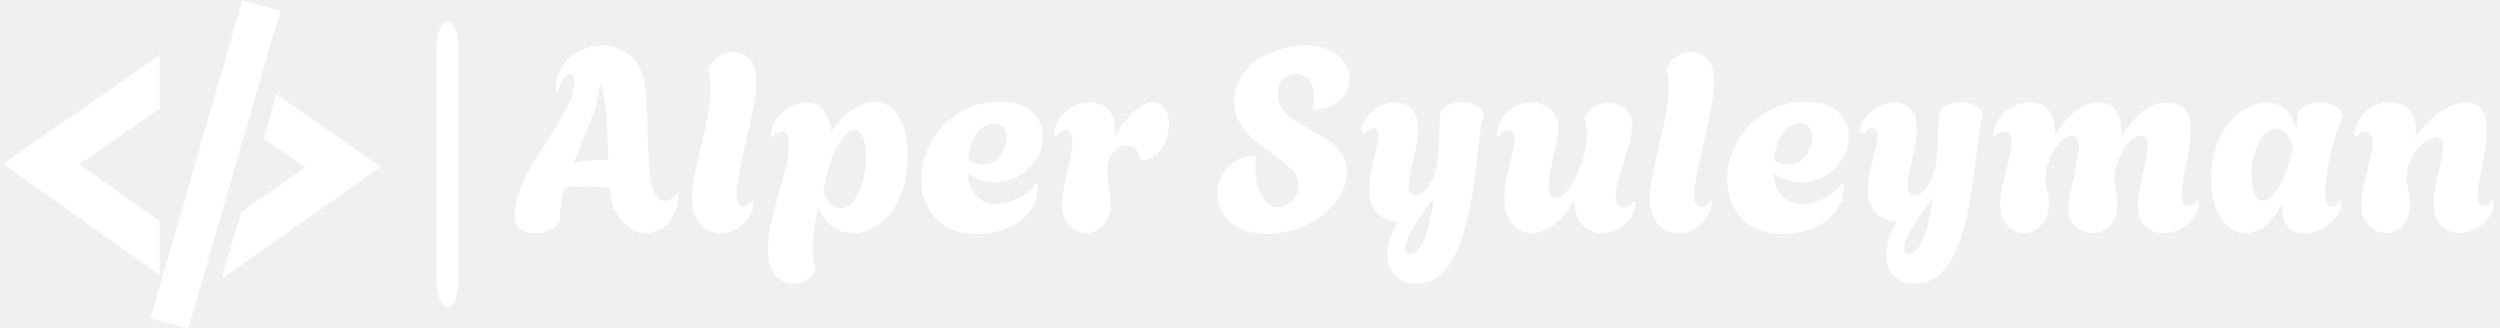
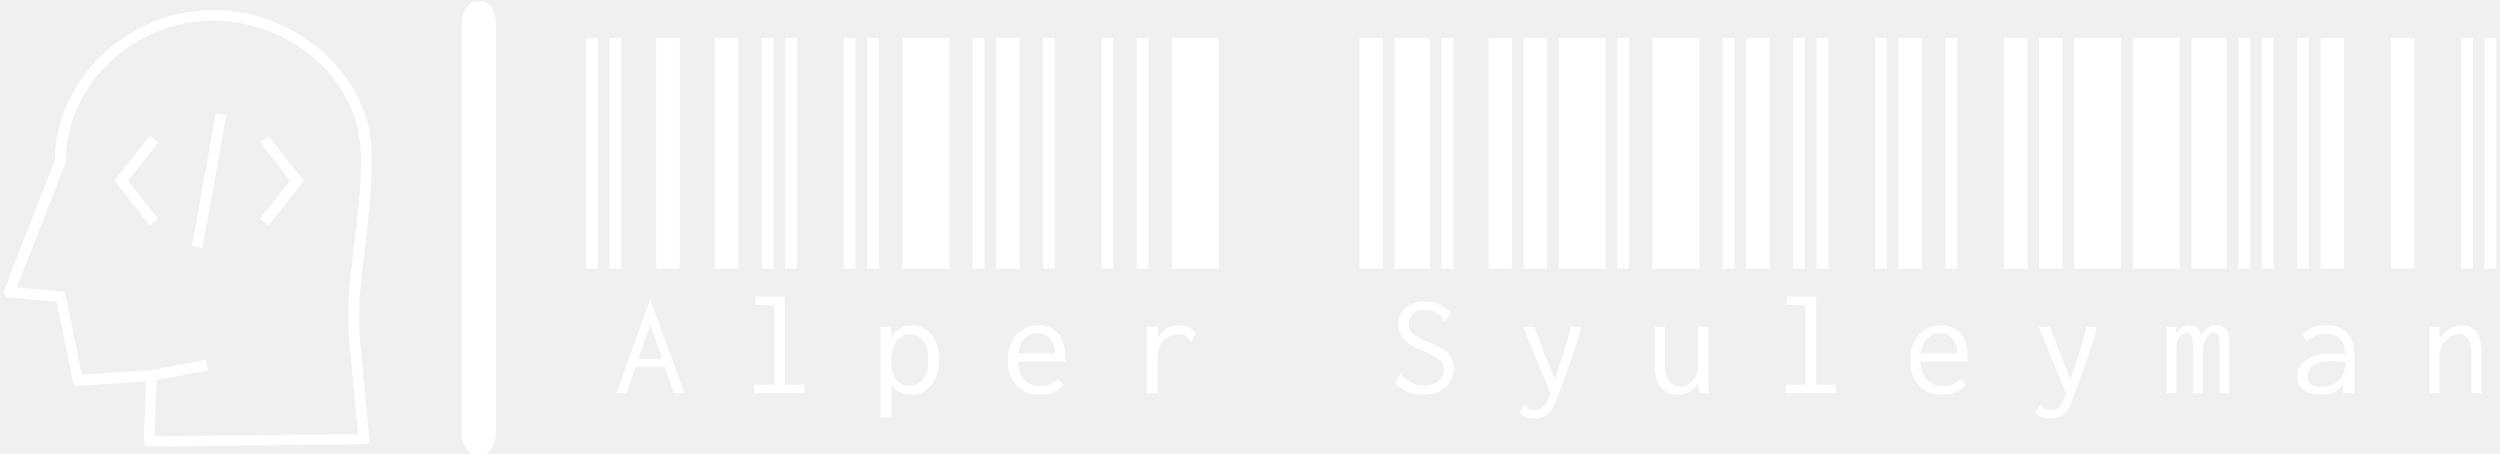
- <svg xmlns="http://www.w3.org/2000/svg" version="1.1" width="2000" height="262" viewBox="0 0 2000 262">
-   <g transform="matrix(1,0,0,1,-1.212121,0.645215)">
-     <svg viewBox="0 0 396 52" data-background-color="#4b91f1" preserveAspectRatio="xMidYMid meet" height="262" width="2000">
-       <g id="tight-bounds" transform="matrix(1,0,0,1,0.24,-0.1280579)">
-         <svg viewBox="0 0 395.52 52.256" height="52.256" width="395.52">
+ <svg xmlns="http://www.w3.org/2000/svg" version="1.1" width="2000" height="363" viewBox="0 0 2000 363">
+   <g transform="matrix(1,0,0,1,0.1072637,1.168405)">
+     <svg viewBox="0 0 396 72" data-background-color="#4b91f1" preserveAspectRatio="xMidYMid meet" height="363" width="2000">
+       <g id="tight-bounds" transform="matrix(1,0,0,1,0.24,-0.2317497)">
+         <svg viewBox="0 0 395.52 72.463" height="72.463" width="395.52">
          <g>
-             <svg viewBox="0 0 497.734 65.761" height="52.256" width="395.52">
+             <svg viewBox="0 0 395.52 72.463" height="72.463" width="395.52">
              <g>
-                 <rect width="4.291" height="57.1" x="86.69" y="4.33" fill="#ffffff" opacity="1" stroke-width="0" stroke="transparent" fill-opacity="1" class="rect-qz-0" data-fill-palette-color="primary" rx="1%" id="qz-0" data-palette-color="#ffffff" />
-               </g>
-               <g transform="matrix(1,0,0,1,102.214,9.088481)">
-                 <svg viewBox="0 0 395.52 47.584" height="47.584" width="395.52">
-                   <g id="textblocktransform">
-                     <svg viewBox="0 0 395.52 47.584" height="47.584" width="395.52" id="textblock">
-                       <g>
-                         <svg viewBox="0 0 395.52 47.584" height="47.584" width="395.52">
-                           <g transform="matrix(1,0,0,1,0,0)">
-                             <svg width="395.52" viewBox="0.7 -36.3 384.82 46.3" height="47.584" data-palette-color="#ffffff">
-                               <path d="M4.65 0.2L4.65 0.2Q3.1 0.2 1.9-0.55 0.7-1.3 0.7-3.05L0.7-3.05Q0.7-5.8 1.88-8.65 3.05-11.5 4.78-14.28 6.5-17.05 8.22-19.7 9.95-22.35 11.13-24.75 12.3-27.15 12.3-29.2L12.3-29.2Q12.3-30.85 11.5-30.85L11.5-30.85Q10.95-30.85 10.25-29.98 9.55-29.1 9.25-27.4L9.25-27.4 8.7-27.5Q8.7-30.35 10.05-32.33 11.4-34.3 13.5-35.3 15.6-36.3 17.8-36.3L17.8-36.3Q20.35-36.3 22.58-34.85 24.8-33.4 25.65-30.25L25.65-30.25Q26-29 26.18-27.45 26.35-25.9 26.4-24.78 26.45-23.65 26.45-23.65L26.45-23.65Q26.55-19.6 26.63-16.8 26.7-14 26.9-12.1 27.1-10.2 27.45-8.9L27.45-8.9Q27.8-7.65 28.38-6.88 28.95-6.1 29.85-6.1L29.85-6.1Q30.7-6.1 31.33-6.6 31.95-7.1 32.15-7.55L32.15-7.55 32.5-7.3Q32.5-5 31.6-3.3 30.7-1.6 29.25-0.7 27.8 0.2 26.2 0.2L26.2 0.2Q24.65 0.2 23.18-0.73 21.7-1.65 20.6-3.6 19.5-5.55 19.15-8.65L19.15-8.65Q17.6-8.75 16.13-8.83 14.65-8.9 13.45-8.9L13.45-8.9Q12.65-8.9 11.93-8.88 11.2-8.85 10.5-8.8L10.5-8.8Q10.05-7.25 9.78-5.68 9.5-4.1 9.5-2.6L9.5-2.6Q9.5-1.45 8-0.63 6.5 0.2 4.65 0.2ZM12.15-13.45L12.15-13.45Q13.4-13.8 14.8-13.93 16.2-14.05 17.8-14.05L17.8-14.05 18.9-14.05Q18.8-17.75 18.63-21.65 18.45-25.55 17.35-28.9L17.35-28.9Q16.95-25.3 15.35-21.35 13.75-17.4 12.15-13.45ZM40.7 0.2L40.7 0.2Q39.35 0.2 38.07-0.48 36.8-1.15 36-2.65 35.2-4.15 35.2-6.5L35.2-6.5Q35.2-8.6 35.77-11.43 36.35-14.25 37.07-17.3 37.8-20.35 38.35-23.25 38.9-26.15 38.85-28.4L38.85-28.4Q38.85-30.55 38.35-31.45L38.35-31.45 38.3-31.6Q38.85-33.2 40.25-34.1 41.65-35 43.2-35L43.2-35Q44.95-35 46.32-33.68 47.7-32.35 47.7-29.25L47.7-29.25Q47.7-27.6 47.3-25.33 46.9-23.05 46.35-20.48 45.8-17.9 45.22-15.4 44.65-12.9 44.25-10.8 43.85-8.7 43.85-7.35L43.85-7.35Q43.85-5.95 44.25-5.43 44.65-4.9 45.15-4.9L45.15-4.9Q45.7-4.9 46.2-5.33 46.7-5.75 46.85-6.1L46.85-6.1 47.25-6Q47.2-4.2 46.22-2.8 45.25-1.4 43.77-0.6 42.3 0.2 40.7 0.2ZM54.9 10L54.9 10Q53.65 10 52.52 9.35 51.4 8.7 50.67 7.25 49.95 5.8 49.95 3.35L49.95 3.35Q49.95 1 50.57-1.75 51.2-4.5 52-7.28 52.8-10.05 53.42-12.55 54.05-15.05 54.05-17L54.05-17Q54.05-18.45 53.65-18.98 53.25-19.5 52.7-19.5L52.7-19.5Q52.2-19.5 51.7-19.2 51.2-18.9 50.84-18.5L50.84-18.5 50.5-18.7Q50.5-20.45 51.52-21.93 52.55-23.4 54.15-24.3 55.75-25.2 57.45-25.2L57.45-25.2Q59.09-25.2 60.09-24.38 61.09-23.55 61.62-22.25 62.15-20.95 62.25-19.45L62.25-19.45Q64.15-22.45 66.4-23.9 68.65-25.35 70.65-25.35L70.65-25.35Q73.34-25.35 75.22-22.8 77.09-20.25 77.09-14.9L77.09-14.9Q77.09-9.9 75.5-6.53 73.9-3.15 71.47-1.48 69.05 0.2 66.55 0.2L66.55 0.2Q64.4 0.2 62.57-1.07 60.75-2.35 59.75-4.8L59.75-4.8Q59.3-2.75 58.97-0.75 58.65 1.25 58.65 3.15L58.65 3.15Q58.65 4.2 58.77 5.2 58.9 6.2 59.2 7.2L59.2 7.2 59.2 7.5Q58.55 8.75 57.37 9.38 56.2 10 54.9 10ZM64.09-4.65L64.09-4.65Q65.3-4.65 66.2-5.6 67.09-6.55 67.75-8.08 68.4-9.6 68.72-11.35 69.05-13.1 69.05-14.75L69.05-14.75Q69.05-16.85 68.5-18.32 67.95-19.8 66.8-19.8L66.8-19.8Q65.34-19.8 63.55-16.88 61.75-13.95 60.75-8L60.75-8Q61.2-6.45 62.09-5.55 63-4.65 64.09-4.65ZM90.59 0.35L90.59 0.35Q86.94 0.35 84.54-1.13 82.14-2.6 80.94-5.03 79.74-7.45 79.74-10.25L79.74-10.25Q79.74-12.9 80.77-15.58 81.79-18.25 83.77-20.45 85.74-22.65 88.57-24 91.39-25.35 94.94-25.35L94.94-25.35Q99.34-25.35 101.37-23.38 103.39-21.4 103.39-18.6L103.39-18.6Q103.39-16.2 102.12-14.18 100.84-12.15 98.74-10.93 96.64-9.7 94.14-9.7L94.14-9.7Q92.84-9.7 91.49-10.1 90.14-10.5 88.84-11.35L88.84-11.35Q89.09-8.25 90.64-6.85 92.19-5.45 94.34-5.45L94.34-5.45Q95.84-5.45 97.34-6.03 98.84-6.6 100.12-7.53 101.39-8.45 102.09-9.5L102.09-9.5 102.44-9.25Q102.44-6.65 101.37-4.83 100.29-3 98.54-1.85 96.79-0.7 94.72-0.18 92.64 0.35 90.59 0.35ZM91.74-13.15L91.74-13.15Q93.34-13.15 94.34-14.08 95.34-15 95.84-16.25 96.34-17.5 96.34-18.45L96.34-18.45Q96.34-19.6 95.69-20.38 95.04-21.15 93.89-21.15L93.89-21.15Q92.99-21.15 91.92-20.5 90.84-19.85 89.99-18.28 89.14-16.7 88.89-13.9L88.89-13.9Q90.49-13.15 91.74-13.15ZM111.74 0.2L111.74 0.2Q109.94 0.2 108.54-1.28 107.14-2.75 107.14-5.45L107.14-5.45Q107.14-6.75 107.44-8.4 107.74-10.05 108.14-11.78 108.54-13.5 108.84-15.03 109.14-16.55 109.14-17.55L109.14-17.55Q109.14-18.6 108.77-19.23 108.39-19.85 107.79-19.85L107.79-19.85Q106.84-19.85 105.84-18.55L105.84-18.55 105.54-18.75Q105.49-19.55 105.89-20.65 106.29-21.75 107.14-22.78 107.99-23.8 109.31-24.5 110.64-25.2 112.44-25.2L112.44-25.2Q115.09-25.2 116.29-23.68 117.49-22.15 117.49-20L117.49-20Q117.49-19.65 117.47-19.28 117.44-18.9 117.39-18.55L117.39-18.55Q119.19-21.8 121.17-23.53 123.14-25.25 124.84-25.25L124.84-25.25Q126.44-25.25 127.19-24 127.94-22.75 127.94-21L127.94-21Q127.94-19.4 127.31-17.75 126.69-16.1 125.47-15.03 124.24-13.95 122.49-14L122.49-14 122.29-14.1Q122.24-15.4 121.44-16.15 120.64-16.9 119.64-16.9L119.64-16.9Q118.29-16.9 117.12-15.55 115.94-14.2 115.94-11.65L115.94-11.65Q115.94-10.1 116.29-8.3 116.64-6.5 116.64-5.25L116.64-5.25Q116.64-3.75 115.94-2.5 115.24-1.25 114.14-0.53 113.04 0.2 111.74 0.2ZM147.09 0.3L147.09 0.3Q143.74 0.3 141.56-0.85 139.38-2 138.34-3.8 137.28-5.6 137.28-7.5L137.28-7.5Q137.28-9.35 138.19-11.03 139.09-12.7 140.76-13.8 142.44-14.9 144.74-14.9L144.74-14.9Q144.69-14.45 144.69-14.08 144.69-13.7 144.69-13.7L144.69-13.7Q144.69-10.35 145.34-8.43 145.99-6.5 146.99-5.68 147.99-4.85 149.03-4.85L149.03-4.85Q150.63-4.85 151.88-6.13 153.13-7.4 153.13-9.1L153.13-9.1Q153.13-11 151.51-12.45 149.88-13.9 147.38-15.65L147.38-15.65Q145.99-16.7 144.41-18.03 142.84-19.35 141.74-21.18 140.63-23 140.63-25.5L140.63-25.5Q140.63-28.1 141.86-30.1 143.09-32.1 145.11-33.48 147.13-34.85 149.56-35.58 151.99-36.3 154.38-36.3L154.38-36.3Q157.34-36.3 159.24-35.35 161.13-34.4 162.09-32.9 163.03-31.4 163.03-29.8L163.03-29.8Q163.03-28.3 162.21-26.93 161.38-25.55 159.78-24.7 158.19-23.85 155.84-23.85L155.84-23.85Q155.99-24.55 156.03-25.13 156.09-25.7 156.09-26.15L156.09-26.15Q156.09-28.65 155.01-29.73 153.94-30.8 152.63-30.8L152.63-30.8Q151.38-30.8 150.24-29.88 149.09-28.95 149.09-26.9L149.09-26.9Q149.09-25.15 150.01-23.9 150.94-22.65 152.41-21.7 153.88-20.75 155.53-19.85L155.53-19.85Q157.24-18.95 158.81-17.88 160.38-16.8 161.44-15.35 162.49-13.9 162.49-11.7L162.49-11.7Q162.49-9.4 161.24-7.23 159.99-5.05 157.84-3.38 155.69-1.7 152.91-0.7 150.13 0.3 147.09 0.3ZM175.93 10L175.93 10Q173.43 10 171.91 8.47 170.38 6.95 170.38 4.35L170.38 4.35Q170.38 3 170.86 1.38 171.33-0.25 172.43-2.05L172.43-2.05Q169.98-2.2 168.41-3.7 166.83-5.2 166.83-8.25L166.83-8.25Q166.83-10.05 167.31-12.13 167.78-14.2 168.23-16.03 168.68-17.85 168.68-18.85L168.68-18.85Q168.68-19.6 168.38-19.93 168.08-20.25 167.68-20.25L167.68-20.25Q167.28-20.25 166.81-19.93 166.33-19.6 166.08-18.95L166.08-18.95 165.23-19.85Q165.53-21.4 166.53-22.6 167.53-23.8 168.98-24.5 170.43-25.2 171.98-25.2L171.98-25.2Q173.73-25.2 175.03-24.08 176.33-22.95 176.33-20L176.33-20Q176.33-18.15 175.88-16.03 175.43-13.9 174.98-12.03 174.53-10.15 174.53-9.05L174.53-9.05Q174.53-8.05 174.96-7.58 175.38-7.1 175.93-7.1L175.93-7.1Q176.63-7.1 177.53-7.88 178.43-8.65 179.23-10.45 180.03-12.25 180.28-15.3L180.28-15.3Q180.38-16.25 180.43-17.73 180.48-19.2 180.53-20.48 180.58-21.75 180.58-22.05L180.58-22.05Q180.58-23.85 181.91-24.58 183.23-25.3 184.83-25.3L184.83-25.3Q186.23-25.3 187.48-24.75 188.73-24.2 189.18-22.9L189.18-22.9 189.28-22.6Q188.83-22.2 188.51-19.9 188.18-17.6 187.73-13.75L187.73-13.75Q187.43-11.25 186.98-8.1 186.53-4.95 185.76-1.78 184.98 1.4 183.71 4.08 182.43 6.75 180.53 8.38 178.63 10 175.93 10ZM174.73 4.25L174.73 4.25Q176.28 4.25 177.51 1.43 178.73-1.4 179.43-6.6L179.43-6.6Q176.23-2.5 175.03-0.15 173.83 2.2 173.83 3.25L173.83 3.25Q173.83 4.25 174.73 4.25ZM198.43 0.2L198.43 0.2Q196.18 0.2 194.66-1.65 193.13-3.5 193.13-6.6L193.13-6.6Q193.13-8.3 193.53-10.25 193.93-12.2 194.33-13.95L194.33-13.95Q194.68-15.25 194.91-16.38 195.13-17.5 195.13-18.2L195.13-18.2Q195.13-19.1 194.76-19.5 194.38-19.9 193.88-19.9L193.88-19.9Q193.38-19.9 192.88-19.58 192.38-19.25 192.08-18.6L192.08-18.6 191.68-18.75Q191.68-20.8 192.68-22.25 193.68-23.7 195.23-24.45 196.78-25.2 198.38-25.2L198.38-25.2Q199.68-25.2 200.88-24.68 202.08-24.15 202.86-23.05 203.63-21.95 203.63-20.3L203.63-20.3Q203.63-19.3 203.36-17.9 203.08-16.5 202.73-15L202.73-15Q202.38-13.45 202.06-11.88 201.73-10.3 201.73-9.1L201.73-9.1Q201.73-8 202.08-7.3 202.43-6.6 203.13-6.6L203.13-6.6Q204.43-6.6 206.06-9 207.68-11.4 208.68-15.45L208.68-15.45Q208.88-16.25 209.03-17.15 209.18-18.05 209.18-19L209.18-19Q209.18-19.75 209.08-20.53 208.98-21.3 208.78-22.1L208.78-22.1 208.78-22.45Q209.58-23.8 210.86-24.5 212.13-25.2 213.43-25.2L213.43-25.2Q215.18-25.2 216.58-24 217.98-22.8 217.98-20.5L217.98-20.5Q217.98-19.15 217.48-17.38 216.98-15.6 216.38-13.7L216.38-13.7Q215.78-11.85 215.28-10.05 214.78-8.25 214.78-6.85L214.78-6.85Q214.78-4.8 216.23-4.8L216.23-4.8Q216.63-4.8 217.21-5.03 217.78-5.25 218.28-5.95L218.28-5.95 218.63-5.85Q218.63-4.05 217.66-2.68 216.68-1.3 215.18-0.55 213.68 0.2 212.08 0.2L212.08 0.2Q210.03 0.2 208.41-1.3 206.78-2.8 206.78-6.2L206.78-6.2 206.78-6.3Q204.73-2.8 202.53-1.3 200.33 0.2 198.43 0.2ZM226.93 0.2L226.93 0.2Q225.58 0.2 224.3-0.48 223.03-1.15 222.23-2.65 221.43-4.15 221.43-6.5L221.43-6.5Q221.43-8.6 222-11.43 222.58-14.25 223.3-17.3 224.03-20.35 224.58-23.25 225.13-26.15 225.08-28.4L225.08-28.4Q225.08-30.55 224.58-31.45L224.58-31.45 224.53-31.6Q225.08-33.2 226.48-34.1 227.88-35 229.43-35L229.43-35Q231.18-35 232.55-33.68 233.93-32.35 233.93-29.25L233.93-29.25Q233.93-27.6 233.53-25.33 233.13-23.05 232.58-20.48 232.03-17.9 231.45-15.4 230.88-12.9 230.48-10.8 230.08-8.7 230.08-7.35L230.08-7.35Q230.08-5.95 230.48-5.43 230.88-4.9 231.38-4.9L231.38-4.9Q231.93-4.9 232.43-5.33 232.93-5.75 233.08-6.1L233.08-6.1 233.48-6Q233.43-4.2 232.45-2.8 231.48-1.4 230-0.6 228.53 0.2 226.93 0.2ZM247.28 0.35L247.28 0.35Q243.63 0.35 241.23-1.13 238.83-2.6 237.63-5.03 236.43-7.45 236.43-10.25L236.43-10.25Q236.43-12.9 237.45-15.58 238.48-18.25 240.45-20.45 242.43-22.65 245.25-24 248.08-25.35 251.63-25.35L251.63-25.35Q256.03-25.35 258.05-23.38 260.08-21.4 260.08-18.6L260.08-18.6Q260.08-16.2 258.8-14.18 257.53-12.15 255.43-10.93 253.33-9.7 250.83-9.7L250.83-9.7Q249.53-9.7 248.18-10.1 246.83-10.5 245.53-11.35L245.53-11.35Q245.78-8.25 247.33-6.85 248.88-5.45 251.03-5.45L251.03-5.45Q252.53-5.45 254.03-6.03 255.53-6.6 256.8-7.53 258.08-8.45 258.78-9.5L258.78-9.5 259.13-9.25Q259.13-6.65 258.05-4.83 256.98-3 255.23-1.85 253.48-0.7 251.4-0.18 249.33 0.35 247.28 0.35ZM248.43-13.15L248.43-13.15Q250.03-13.15 251.03-14.08 252.03-15 252.53-16.25 253.03-17.5 253.03-18.45L253.03-18.45Q253.03-19.6 252.38-20.38 251.73-21.15 250.58-21.15L250.58-21.15Q249.68-21.15 248.6-20.5 247.53-19.85 246.68-18.28 245.83-16.7 245.58-13.9L245.58-13.9Q247.18-13.15 248.43-13.15ZM272.92 10L272.92 10Q270.42 10 268.9 8.47 267.37 6.95 267.37 4.35L267.37 4.35Q267.37 3 267.85 1.38 268.32-0.25 269.42-2.05L269.42-2.05Q266.97-2.2 265.4-3.7 263.82-5.2 263.82-8.25L263.82-8.25Q263.82-10.05 264.3-12.13 264.77-14.2 265.22-16.03 265.67-17.85 265.67-18.85L265.67-18.85Q265.67-19.6 265.37-19.93 265.07-20.25 264.67-20.25L264.67-20.25Q264.27-20.25 263.8-19.93 263.32-19.6 263.07-18.95L263.07-18.95 262.22-19.85Q262.52-21.4 263.52-22.6 264.52-23.8 265.97-24.5 267.42-25.2 268.97-25.2L268.97-25.2Q270.72-25.2 272.02-24.08 273.32-22.95 273.32-20L273.32-20Q273.32-18.15 272.87-16.03 272.42-13.9 271.97-12.03 271.52-10.15 271.52-9.05L271.52-9.05Q271.52-8.05 271.95-7.58 272.37-7.1 272.92-7.1L272.92-7.1Q273.62-7.1 274.52-7.88 275.42-8.65 276.22-10.45 277.02-12.25 277.27-15.3L277.27-15.3Q277.37-16.25 277.42-17.73 277.47-19.2 277.52-20.48 277.57-21.75 277.57-22.05L277.57-22.05Q277.57-23.85 278.9-24.58 280.22-25.3 281.82-25.3L281.82-25.3Q283.22-25.3 284.47-24.75 285.72-24.2 286.17-22.9L286.17-22.9 286.27-22.6Q285.82-22.2 285.5-19.9 285.17-17.6 284.72-13.75L284.72-13.75Q284.42-11.25 283.97-8.1 283.52-4.95 282.75-1.78 281.97 1.4 280.7 4.08 279.42 6.75 277.52 8.38 275.62 10 272.92 10ZM271.72 4.25L271.72 4.25Q273.27 4.25 274.5 1.43 275.72-1.4 276.42-6.6L276.42-6.6Q273.22-2.5 272.02-0.15 270.82 2.2 270.82 3.25L270.82 3.25Q270.82 4.25 271.72 4.25ZM294.17 0.2L294.17 0.2Q292.37 0.2 290.95-1.28 289.52-2.75 289.52-5.35L289.52-5.35Q289.52-6.65 289.87-8.33 290.22-10 290.65-11.75 291.07-13.5 291.42-15.05 291.77-16.6 291.77-17.65L291.77-17.65Q291.77-18.5 291.37-19.03 290.97-19.55 290.32-19.55L290.32-19.55Q289.47-19.55 288.47-18.55L288.47-18.55 288.17-18.75Q288.12-19.55 288.52-20.65 288.92-21.75 289.82-22.78 290.72-23.8 292.17-24.5 293.62-25.2 295.62-25.2L295.62-25.2Q297.87-25.2 299-23.63 300.12-22.05 300.12-19.85L300.12-19.85Q300.12-19.6 300.12-19.33 300.12-19.05 300.07-18.8L300.07-18.8Q301.02-20.35 302.3-21.8 303.57-23.25 305.2-24.23 306.82-25.2 308.72-25.2L308.72-25.2Q311.17-25.2 312.12-23.63 313.07-22.05 313.07-20.05L313.07-20.05Q313.07-19.65 313.05-19.28 313.02-18.9 312.97-18.55L312.97-18.55Q314.02-20.1 315.3-21.63 316.57-23.15 318.22-24.18 319.87-25.2 322.02-25.2L322.02-25.2Q324.67-25.2 325.65-23.65 326.62-22.1 326.62-20L326.62-20Q326.62-18.15 326.17-15.78 325.72-13.4 325.27-11.1 324.82-8.8 324.82-7.2L324.82-7.2Q324.82-6.25 325.1-5.65 325.37-5.05 326.02-5.05L326.02-5.05Q326.57-5.05 327.05-5.38 327.52-5.7 327.72-6.15L327.72-6.15 328.12-6Q328.12-4.15 327.07-2.75 326.02-1.35 324.42-0.58 322.82 0.2 321.22 0.2L321.22 0.2Q319.27 0.2 317.8-1.1 316.32-2.4 316.32-5.4L316.32-5.4Q316.32-7.25 316.8-9.4 317.27-11.55 317.75-13.58 318.22-15.6 318.22-16.9L318.22-16.9Q318.22-18.75 316.92-18.75L316.92-18.75Q315.97-18.75 315.05-17.98 314.12-17.2 313.4-15.93 312.67-14.65 312.22-13.25 311.77-11.85 311.77-10.55L311.77-10.55Q311.77-9.35 312.05-7.93 312.32-6.5 312.32-5.2L312.32-5.2Q312.32-2.6 310.87-1.2 309.42 0.2 307.47 0.2L307.47 0.2Q305.67 0.2 304.25-1 302.82-2.2 302.82-4.6L302.82-4.6Q302.82-5.7 303.12-7.28 303.42-8.85 303.8-10.58 304.17-12.3 304.47-13.9 304.77-15.5 304.77-16.7L304.77-16.7Q304.77-17.65 304.5-18.2 304.22-18.75 303.42-18.75L303.42-18.75Q302.27-18.75 301.22-17.6 300.17-16.45 299.42-14.83 298.67-13.2 298.42-11.7L298.42-11.7Q298.37-11.35 298.35-11.15 298.32-10.95 298.32-10.95L298.32-10.95Q298.32-9.4 298.67-8.13 299.02-6.85 299.02-5.5L299.02-5.5Q299.02-3.05 297.55-1.43 296.07 0.2 294.17 0.2ZM348.72 0.25L348.72 0.25Q346.97 0.25 345.67-0.9 344.37-2.05 344.37-4.65L344.37-4.65Q344.37-4.9 344.37-5.15 344.37-5.4 344.42-5.65L344.42-5.65Q342.92-2.65 341.04-1.23 339.17 0.2 337.27 0.2L337.27 0.2Q335.52 0.2 333.97-1.03 332.42-2.25 331.47-4.65 330.52-7.05 330.52-10.45L330.52-10.45Q330.52-13.95 331.49-16.7 332.47-19.45 334.07-21.35 335.67-23.25 337.57-24.23 339.47-25.2 341.27-25.2L341.27-25.2Q343.27-25.2 344.87-23.98 346.47-22.75 347.07-20.1L347.07-20.1Q347.22-20.95 347.29-21.65 347.37-22.35 347.37-22.6L347.37-22.6Q347.42-23.95 348.74-24.6 350.07-25.25 351.67-25.25L351.67-25.25Q353.07-25.25 354.32-24.7 355.57-24.15 356.02-22.85L356.02-22.85 356.12-22.55Q355.52-21.2 354.92-19.3 354.32-17.4 353.82-15.33 353.32-13.25 353.02-11.28 352.72-9.3 352.72-7.8L352.72-7.8Q352.72-6.15 353.07-5.53 353.42-4.9 353.92-4.9L353.92-4.9Q354.77-4.9 355.47-6.1L355.47-6.1 355.87-5.9Q355.87-4.2 354.77-2.8 353.67-1.4 352.02-0.58 350.37 0.25 348.72 0.25ZM340.57-6.1L340.57-6.1Q341.87-6.1 343.44-8.43 345.02-10.75 346.17-15.1L346.17-15.1Q346.27-15.55 346.37-15.98 346.47-16.4 346.52-16.8L346.52-16.8Q345.72-18.65 344.84-19.43 343.97-20.2 343.12-20.2L343.12-20.2Q341.87-20.2 340.79-18.88 339.72-17.55 339.04-15.55 338.37-13.55 338.37-11.55L338.37-11.55Q338.37-8.8 338.99-7.45 339.62-6.1 340.57-6.1ZM364.57 0.15L364.57 0.15Q362.72 0.15 361.22-1.33 359.72-2.8 359.72-5.45L359.72-5.45Q359.72-6.75 360.07-8.4 360.42-10.05 360.84-11.75 361.27-13.45 361.62-14.95 361.97-16.45 361.97-17.4L361.97-17.4Q361.97-18.4 361.57-18.98 361.17-19.55 360.52-19.55L360.52-19.55Q359.67-19.55 358.67-18.55L358.67-18.55 358.37-18.75Q358.32-19.55 358.72-20.65 359.12-21.75 359.94-22.78 360.77-23.8 362.07-24.5 363.37-25.2 365.17-25.2L365.17-25.2Q367.82-25.2 369.09-23.68 370.37-22.15 370.37-19.95L370.37-19.95Q370.37-19.15 370.22-18.4L370.22-18.4Q371.27-19.95 372.82-21.53 374.37-23.1 376.24-24.15 378.12-25.2 380.12-25.2L380.12-25.2Q382.47-25.2 383.32-23.7 384.17-22.2 384.17-19.95L384.17-19.95Q384.17-17.85 383.72-15.45 383.27-13.05 382.82-10.83 382.37-8.6 382.37-7.1L382.37-7.1Q382.37-5.1 383.52-5.1L383.52-5.1Q384.12-5.1 384.57-5.48 385.02-5.85 385.17-6.2L385.17-6.2 385.52-6.05Q385.52-4.2 384.49-2.8 383.47-1.4 381.92-0.63 380.37 0.15 378.77 0.15L378.77 0.15Q376.82 0.15 375.32-1.2 373.82-2.55 373.82-5.6L373.82-5.6Q373.82-7.4 374.29-9.5 374.77-11.6 375.22-13.55 375.67-15.5 375.67-16.75L375.67-16.75Q375.67-17.5 375.39-17.93 375.12-18.35 374.42-18.35L374.42-18.35Q373.27-18.35 371.89-17.3 370.52-16.25 369.54-14.5 368.57-12.75 368.57-10.65L368.57-10.65Q368.57-9.3 368.89-8.05 369.22-6.8 369.22-5.35L369.22-5.35Q369.22-2.65 367.82-1.25 366.42 0.15 364.57 0.15Z" opacity="1" transform="matrix(1,0,0,1,0,0)" fill="#ffffff" class="wordmark-text-0" data-fill-palette-color="primary" id="text-0" />
+                 <svg viewBox="0 0 515.999 94.537" height="72.463" width="395.52">
+                   <g>
+                     <rect width="7.105" height="94.537" x="94.776" y="0" fill="#ffffff" opacity="1" stroke-width="0" stroke="transparent" fill-opacity="1" class="rect-qz-0" data-fill-palette-color="primary" rx="1%" id="qz-0" data-palette-color="#ffffff" />
+                   </g>
+                   <g transform="matrix(1,0,0,1,120.4791,7.878047)">
+                     <svg viewBox="0 0 395.52 78.78" height="78.78" width="395.52">
+                       <g id="textblocktransform">
+                         <svg viewBox="0 0 395.52 78.78" height="78.78" width="395.52" id="textblock">
+                           <g>
+                             <svg viewBox="0 0 395.52 78.78" height="78.78" width="395.52">
+                               <g transform="matrix(1,0,0,1,0,0)">
+                                 <svg width="395.52" viewBox="0 -29.5 244.47 48.7" height="78.78" data-palette-color="#ffffff">
+                                   <path d="M1.5 0L0 0 0-29.5 1.5-29.5 1.5 0ZM4.5 0L3 0 3-29.5 4.5-29.5 4.5 0ZM12 0L9 0 9-29.5 12-29.5 12 0ZM11.25 15.95L10.1 12.55 6.35 12.55 5.2 15.95 3.9 15.95 8.15 4.15 8.3 4.15 12.6 15.95 11.25 15.95ZM6.7 11.55L9.75 11.55 8.25 7.15 6.7 11.55ZM19.5 0L16.5 0 16.5-29.5 19.5-29.5 19.5 0ZM24 0L22.5 0 22.5-29.5 24-29.5 24 0ZM27 0L25.5 0 25.5-29.5 27-29.5 27 0ZM21.55 15.95L21.55 14.85 24.1 14.85 24.1 4.65 21.7 4.65 21.7 3.6 25.45 3.6 25.45 14.85 27.95 14.85 27.95 15.95 21.55 15.95ZM34.5 0L33 0 33-29.5 34.5-29.5 34.5 0ZM37.5 0L36 0 36-29.5 37.5-29.5 37.5 0ZM46.5 0L40.5 0 40.5-29.5 46.5-29.5 46.5 0ZM37.7 19.05L37.7 7.45 39.05 7.45 39.05 9.15Q39.35 8.2 40.05 7.75L40.05 7.75Q40.75 7.25 41.65 7.25L41.65 7.25Q42.6 7.25 43.45 7.75L43.45 7.75Q44.25 8.25 44.7 9.25L44.7 9.25Q45.2 10.2 45.2 11.65L45.2 11.65Q45.2 13.05 44.7 14.1L44.7 14.1Q44.2 15.15 43.4 15.65L43.4 15.65Q42.55 16.15 41.6 16.15L41.6 16.15Q40.85 16.15 40.2 15.8L40.2 15.8Q39.5 15.45 39.1 14.85L39.1 14.85 39.1 19.05 37.7 19.05ZM41.4 15L41.4 15Q42.4 15 43.1 14.2L43.1 14.2Q43.8 13.45 43.8 11.7L43.8 11.7Q43.8 10.1 43.2 9.25L43.2 9.25Q42.6 8.4 41.45 8.4L41.45 8.4Q40.4 8.4 39.75 9.3L39.75 9.3Q39.05 10.2 39.05 12L39.05 12Q39.1 13.45 39.7 14.2L39.7 14.2Q40.35 15 41.4 15ZM50.99 0L49.49 0 49.49-29.5 50.99-29.5 50.99 0ZM55.49 0L52.49 0 52.49-29.5 55.49-29.5 55.49 0ZM59.99 0L58.49 0 58.49-29.5 59.99-29.5 59.99 0ZM58.14 16.15L58.14 16.15Q56.24 16.15 55.14 15L55.14 15Q53.99 13.85 53.99 11.75L53.99 11.75Q53.99 10.35 54.54 9.3L54.54 9.3Q55.04 8.3 55.94 7.8L55.94 7.8Q56.79 7.25 57.89 7.25L57.89 7.25Q59.44 7.25 60.39 8.25L60.39 8.25Q61.34 9.3 61.34 11.3L61.34 11.3Q61.34 11.5 61.34 11.9L61.34 11.9 55.29 11.9Q55.34 13.45 56.14 14.25L56.14 14.25Q56.94 15.05 58.19 15.05L58.19 15.05Q59.54 15.05 60.39 14.1L60.39 14.1 61.14 14.85Q60.04 16.15 58.14 16.15ZM55.34 10.85L59.99 10.85Q59.99 9.65 59.39 8.95L59.39 8.95Q58.79 8.25 57.79 8.25L57.79 8.25Q56.89 8.25 56.19 8.9L56.19 8.9Q55.49 9.55 55.34 10.85L55.34 10.85ZM67.49 0L65.99 0 65.99-29.5 67.49-29.5 67.49 0ZM71.99 0L70.49 0 70.49-29.5 71.99-29.5 71.99 0ZM80.99 0L74.99 0 74.99-29.5 80.99-29.5 80.99 0ZM75.84 7.25L75.84 7.25Q77.19 7.25 78.09 8.2L78.09 8.2 77.49 9.2 77.44 9.4 77.29 9.3Q77.24 9.1 77.19 9L77.19 9Q77.09 8.85 76.84 8.7L76.84 8.7Q76.39 8.4 75.74 8.4L75.74 8.4Q75.09 8.4 74.49 8.75L74.49 8.75Q73.89 9.05 73.54 9.75L73.54 9.75Q73.14 10.45 73.14 11.45L73.14 11.45 73.14 15.95 71.79 15.95 71.79 7.45 73.19 7.45 73.14 9Q73.49 8.2 74.24 7.7L74.24 7.7Q74.99 7.25 75.84 7.25ZM101.99 0L98.99 0 98.99-29.5 101.99-29.5 101.99 0ZM107.99 0L103.49 0 103.49-29.5 107.99-29.5 107.99 0ZM110.99 0L109.49 0 109.49-29.5 110.99-29.5 110.99 0ZM107.19 16.15L107.19 16.15Q104.94 16.15 103.54 14.65L103.54 14.65 104.24 13.5 104.29 13.35 104.44 13.4Q104.44 13.45 104.49 13.6L104.49 13.6Q104.49 13.7 104.59 13.85L104.59 13.85Q104.64 13.95 104.79 14.05L104.79 14.05Q105.84 14.95 107.39 14.95L107.39 14.95Q108.39 14.95 109.09 14.4L109.09 14.4Q109.79 13.8 109.79 13L109.79 13Q109.79 12.45 109.54 12.05L109.54 12.05Q109.34 11.7 108.79 11.35L108.79 11.35Q108.24 11 107.09 10.5L107.09 10.5Q105.39 9.85 104.64 9L104.64 9Q103.94 8.15 103.94 7.1L103.94 7.1Q103.94 5.8 104.89 5L104.89 5Q105.84 4.2 107.44 4.2L107.44 4.2Q108.39 4.2 109.24 4.6L109.24 4.6Q110.04 5 110.69 5.65L110.69 5.65 109.84 6.8 109.74 6.7Q109.74 6.65 109.69 6.55L109.69 6.55Q109.69 6.4 109.59 6.3L109.59 6.3Q109.54 6.15 109.39 6.05L109.39 6.05Q108.99 5.65 108.44 5.45L108.44 5.45Q107.94 5.3 107.24 5.3L107.24 5.3Q106.34 5.3 105.84 5.8L105.84 5.8Q105.29 6.3 105.29 7L105.29 7Q105.29 7.55 105.49 7.95L105.49 7.95Q105.74 8.35 106.34 8.7L106.34 8.7Q106.94 9.1 108.14 9.55L108.14 9.55Q109.79 10.25 110.44 10.95L110.44 10.95Q111.04 11.7 111.04 12.8L111.04 12.8Q111.04 13.65 110.64 14.4L110.64 14.4Q110.19 15.15 109.34 15.65L109.34 15.65Q108.44 16.15 107.19 16.15ZM118.48 0L115.48 0 115.48-29.5 118.48-29.5 118.48 0ZM122.98 0L119.98 0 119.98-29.5 122.98-29.5 122.98 0ZM130.48 0L124.48 0 124.48-29.5 130.48-29.5 130.48 0ZM125.98 7.45L127.33 7.45Q127.18 8.2 126.98 8.95L126.98 8.95Q126.73 9.7 126.33 10.95L126.33 10.95 124.18 16.9Q123.78 18.1 123.08 18.65L123.08 18.65Q122.38 19.2 121.43 19.2L121.43 19.2Q120.23 19.2 119.48 18.45L119.48 18.45 120.08 17.55 120.18 17.4 120.28 17.45Q120.33 17.65 120.43 17.75L120.43 17.75Q120.53 17.9 120.78 18L120.78 18Q121.13 18.1 121.53 18.1L121.53 18.1Q122.18 18.1 122.63 17.6L122.63 17.6Q123.03 17.1 123.43 16L123.43 16 119.93 7.45 121.33 7.45 123.98 14.25 125.08 10.85Q125.48 9.55 125.68 8.9L125.68 8.9Q125.88 8.2 125.98 7.45L125.98 7.45ZM133.48 0L131.98 0 131.98-29.5 133.48-29.5 133.48 0ZM142.48 0L136.48 0 136.48-29.5 142.48-29.5 142.48 0ZM146.98 0L145.48 0 145.48-29.5 146.98-29.5 146.98 0ZM139.68 16.15L139.68 16.15Q138.33 16.15 137.53 15.15L137.53 15.15Q136.73 14.15 136.78 12.2L136.78 12.2 136.78 7.45 138.08 7.45 138.08 12.2Q138.08 13.7 138.63 14.4L138.63 14.4Q139.13 15.1 140.03 15.1L140.03 15.1Q140.98 15.1 141.63 14.3L141.63 14.3Q142.33 13.55 142.33 12.15L142.33 12.15 142.33 7.45 143.63 7.45 143.63 14.65Q143.63 15.1 143.63 15.35L143.63 15.35Q143.68 15.65 143.78 15.95L143.78 15.95 142.53 15.95Q142.38 15.65 142.38 15.35L142.38 15.35Q142.33 15.1 142.33 14.65L142.33 14.65Q141.93 15.35 141.23 15.75L141.23 15.75Q140.53 16.15 139.68 16.15ZM151.48 0L148.48 0 148.48-29.5 151.48-29.5 151.48 0ZM155.98 0L154.48 0 154.48-29.5 155.98-29.5 155.98 0ZM158.98 0L157.48 0 157.48-29.5 158.98-29.5 158.98 0ZM153.53 15.95L153.53 14.85 156.08 14.85 156.08 4.65 153.68 4.65 153.68 3.6 157.43 3.6 157.43 14.85 159.93 14.85 159.93 15.95 153.53 15.95ZM166.48 0L164.98 0 164.98-29.5 166.48-29.5 166.48 0ZM170.98 0L167.98 0 167.98-29.5 170.98-29.5 170.98 0ZM175.48 0L173.98 0 173.98-29.5 175.48-29.5 175.48 0ZM173.63 16.15L173.63 16.15Q171.73 16.15 170.63 15L170.63 15Q169.48 13.85 169.48 11.75L169.48 11.75Q169.48 10.35 170.03 9.3L170.03 9.3Q170.53 8.3 171.43 7.8L171.43 7.8Q172.28 7.25 173.38 7.25L173.38 7.25Q174.93 7.25 175.88 8.25L175.88 8.25Q176.83 9.3 176.83 11.3L176.83 11.3Q176.83 11.5 176.83 11.9L176.83 11.9 170.78 11.9Q170.83 13.45 171.63 14.25L171.63 14.25Q172.43 15.05 173.68 15.05L173.68 15.05Q175.03 15.05 175.88 14.1L175.88 14.1 176.63 14.85Q175.53 16.15 173.63 16.15ZM170.83 10.85L175.48 10.85Q175.48 9.65 174.88 8.95L174.88 8.95Q174.28 8.25 173.28 8.25L173.28 8.25Q172.38 8.25 171.68 8.9L171.68 8.9Q170.98 9.55 170.83 10.85L170.83 10.85ZM184.47 0L181.47 0 181.47-29.5 184.47-29.5 184.47 0ZM188.97 0L185.97 0 185.97-29.5 188.97-29.5 188.97 0ZM196.47 0L190.47 0 190.47-29.5 196.47-29.5 196.47 0ZM191.97 7.45L193.32 7.45Q193.17 8.2 192.97 8.95L192.97 8.95Q192.72 9.7 192.32 10.95L192.32 10.95 190.17 16.9Q189.77 18.1 189.07 18.65L189.07 18.65Q188.37 19.2 187.42 19.2L187.42 19.2Q186.22 19.2 185.47 18.45L185.47 18.45 186.07 17.55 186.17 17.4 186.27 17.45Q186.32 17.65 186.42 17.75L186.42 17.75Q186.52 17.9 186.77 18L186.77 18Q187.12 18.1 187.52 18.1L187.52 18.1Q188.17 18.1 188.62 17.6L188.62 17.6Q189.02 17.1 189.42 16L189.42 16 185.92 7.45 187.32 7.45 189.97 14.25 191.07 10.85Q191.47 9.55 191.67 8.9L191.67 8.9Q191.87 8.2 191.97 7.45L191.97 7.45ZM203.97 0L197.97 0 197.97-29.5 203.97-29.5 203.97 0ZM209.97 0L205.47 0 205.47-29.5 209.97-29.5 209.97 0ZM212.97 0L211.47 0 211.47-29.5 212.97-29.5 212.97 0ZM202.27 15.95L202.27 7.45 203.52 7.45 203.52 8.3Q203.82 7.85 204.27 7.55L204.27 7.55Q204.72 7.25 205.22 7.25L205.22 7.25Q205.77 7.25 206.22 7.6L206.22 7.6Q206.62 7.95 206.72 8.5L206.72 8.5Q206.97 7.95 207.52 7.6L207.52 7.6Q208.02 7.25 208.67 7.25L208.67 7.25Q209.47 7.25 209.92 7.85L209.92 7.85Q210.32 8.45 210.27 9.45L210.27 9.45 210.27 15.95 209.07 15.95 209.07 9.95Q209.07 8.85 208.87 8.55L208.87 8.55Q208.67 8.25 208.27 8.25L208.27 8.25Q207.92 8.25 207.62 8.55L207.62 8.55Q207.32 8.85 207.12 9.35L207.12 9.35Q206.92 9.85 206.92 10.35L206.92 10.35 206.92 15.95 205.67 15.95 205.67 10.05Q205.67 9 205.47 8.65L205.47 8.65Q205.27 8.25 204.72 8.25L204.72 8.25Q204.47 8.25 204.17 8.5L204.17 8.5Q203.87 8.75 203.67 9.25L203.67 9.25Q203.52 9.7 203.52 10.3L203.52 10.3 203.52 15.95 202.27 15.95ZM215.97 0L214.47 0 214.47-29.5 215.97-29.5 215.97 0ZM220.47 0L218.97 0 218.97-29.5 220.47-29.5 220.47 0ZM224.97 0L221.97 0 221.97-29.5 224.97-29.5 224.97 0ZM222.62 7.25L222.62 7.25Q224.42 7.25 225.37 8.2L225.37 8.2Q226.32 9.15 226.32 11.45L226.32 11.45 226.32 15.95 224.87 15.95 224.87 14.65Q224.12 16.15 221.97 16.15L221.97 16.15Q220.57 16.15 219.77 15.5L219.77 15.5Q218.97 14.85 218.97 13.8L218.97 13.8Q218.97 12.9 219.57 12.25L219.57 12.25Q220.12 11.6 221.12 11.2L221.12 11.2Q222.07 10.85 223.27 10.85L223.27 10.85Q224.32 10.85 225.17 10.95L225.17 10.95Q225.07 9.55 224.42 8.95L224.42 8.95Q223.77 8.35 222.52 8.35L222.52 8.35Q221.87 8.35 221.32 8.6L221.32 8.6Q220.72 8.85 220.22 9.3L220.22 9.3 219.57 8.45Q220.77 7.25 222.62 7.25ZM222.12 15.15L222.12 15.15Q223.52 15.15 224.32 14.3L224.32 14.3Q225.12 13.5 225.17 12L225.17 12Q224.32 11.85 223.37 11.85L223.37 11.85Q221.97 11.85 221.12 12.35L221.12 12.35Q220.32 12.8 220.32 13.75L220.32 13.75Q220.32 15.15 222.12 15.15ZM233.97 0L230.97 0 230.97-29.5 233.97-29.5 233.97 0ZM241.47 0L239.97 0 239.97-29.5 241.47-29.5 241.47 0ZM244.47 0L242.97 0 242.97-29.5 244.47-29.5 244.47 0ZM235.92 15.95L235.92 7.45 237.22 7.45 237.22 8.95Q237.72 8.2 238.47 7.7L238.47 7.7Q239.22 7.25 240.07 7.25L240.07 7.25Q241.22 7.25 241.92 8.1L241.92 8.1Q242.57 9 242.57 10.8L242.57 10.8 242.57 15.95 241.27 15.95 241.27 10.85Q241.27 9.55 240.87 9L240.87 9Q240.42 8.4 239.72 8.4L239.72 8.4Q239.12 8.4 238.57 8.75L238.57 8.75Q237.97 9.1 237.57 9.7L237.57 9.7Q237.22 10.3 237.22 11.05L237.22 11.05 237.22 15.95 235.92 15.95Z" opacity="1" transform="matrix(1,0,0,1,0,0)" fill="#ffffff" class="wordmark-text-0" data-fill-palette-color="primary" id="text-0" />
+                                 </svg>
+                               </g>
                            </svg>
                          </g>
                        </svg>
                      </g>
                    </svg>
                  </g>
-                 </svg>
-               </g>
-               <g>
-                 <svg viewBox="0 0 75.456 65.761" height="65.761" width="75.456">
-                   <g>
-                     <svg version="1.0" x="0" y="0" viewBox="1.118 4.119 47.921 41.764" enable-background="new 0 0 50 50" xml:space="preserve" height="65.761" width="75.456" class="icon-icon-0" data-fill-palette-color="accent" id="icon-0">
-                       <g fill="#ffffff" data-fill-palette-color="accent">
-                         <g fill="#ffffff" data-fill-palette-color="accent">
-                           <polygon fill="#ffffff" points="10.821,24.951 21,32.193 21,39.035 1.118,24.891 21,11.118 21,17.9   " data-fill-palette-color="accent" />
-                         </g>
-                         <g fill="#ffffff" data-fill-palette-color="accent">
-                           <polygon fill="#ffffff" points="49.039,25.277 35.815,16.063 34.219,21.712 39.475,25.338 31.411,30.97 29,38.79 29,39.424   " data-fill-palette-color="accent" />
-                         </g>
-                         <rect x="25.577" y="3.983" transform="matrix(0.9606 0.278 -0.278 0.9606 8.0575 -6.8179)" fill="#ffffff" width="4.981" height="42.035" data-fill-palette-color="accent" />
+                   <g transform="matrix(1,0,0,1,0,2.085319)">
+                     <svg viewBox="0 0 76.178 90.366" height="90.366" width="76.178">
+                       <g>
+                         <svg data-name="Layer 1" viewBox="15.401 8.92 69.193 82.08" x="0" y="0" height="90.366" width="76.178" class="icon-icon-0" data-fill-palette-color="accent" id="icon-0">
+                           <path d="M83.26 53.93c1.13-9.5 2.42-20.27-0.2-25.95-3.86-11-15.72-19.06-28.23-19.06C38.74 8.92 25.13 21.83 25 37.16L15.47 61.57a1 1 0 0 0 0.84 1.36l9 0.85 3.08 15a1 1 0 0 0 1 0.8l12.74-0.85L41.71 90a1 1 0 0 0 1 1h0l40.41-0.46a1 1 0 0 0 1-1.09L82.5 72.58a62.09 62.09 0 0 1-0.14-10.06C82.53 60 82.89 57.07 83.26 53.93ZM80.51 72.77L82 88.63l-38.27 0.44 0.39-10.61 9.61-1.78-0.36-2L43 76.63l-12.92 0.86L27.07 62.65a1 1 0 0 0-0.88-0.79l-8.37-0.8L27 37.71a1 1 0 0 0 0.07-0.36C27 23 39.76 10.92 54.83 10.92c11.7 0 22.79 7.47 26.36 17.77l0 0.1c2.41 5.15 1.1 16.11 0 24.91-0.38 3.17-0.74 6.17-0.91 8.69A64.1 64.1 0 0 0 80.51 72.77Z" fill="#ffffff" data-fill-palette-color="accent" />
+                           <rect x="41.3" y="40" width="25.41" height="2" transform="translate(4.15 86.95) rotate(-79.88)" fill="#ffffff" data-fill-palette-color="accent" />
+                           <polygon points="63.58 33.82 69.25 41 63.58 48.18 65.15 49.42 71.8 41 65.15 32.58 63.58 33.82" fill="#ffffff" data-fill-palette-color="accent" />
+                           <polygon points="42.85 32.58 36.2 41 42.85 49.42 44.42 48.18 38.75 41 44.42 33.82 42.85 32.58" fill="#ffffff" data-fill-palette-color="accent" />
+                         </svg>
                      </g>
                    </svg>
                  </g>
                </svg>
              </g>
            </svg>
          </g>
          <defs />
        </svg>
-         <rect width="395.52" height="52.256" fill="none" stroke="none" visibility="hidden" />
+         <rect width="395.52" height="72.463" fill="none" stroke="none" visibility="hidden" />
      </g>
    </svg>
  </g>
</svg>
